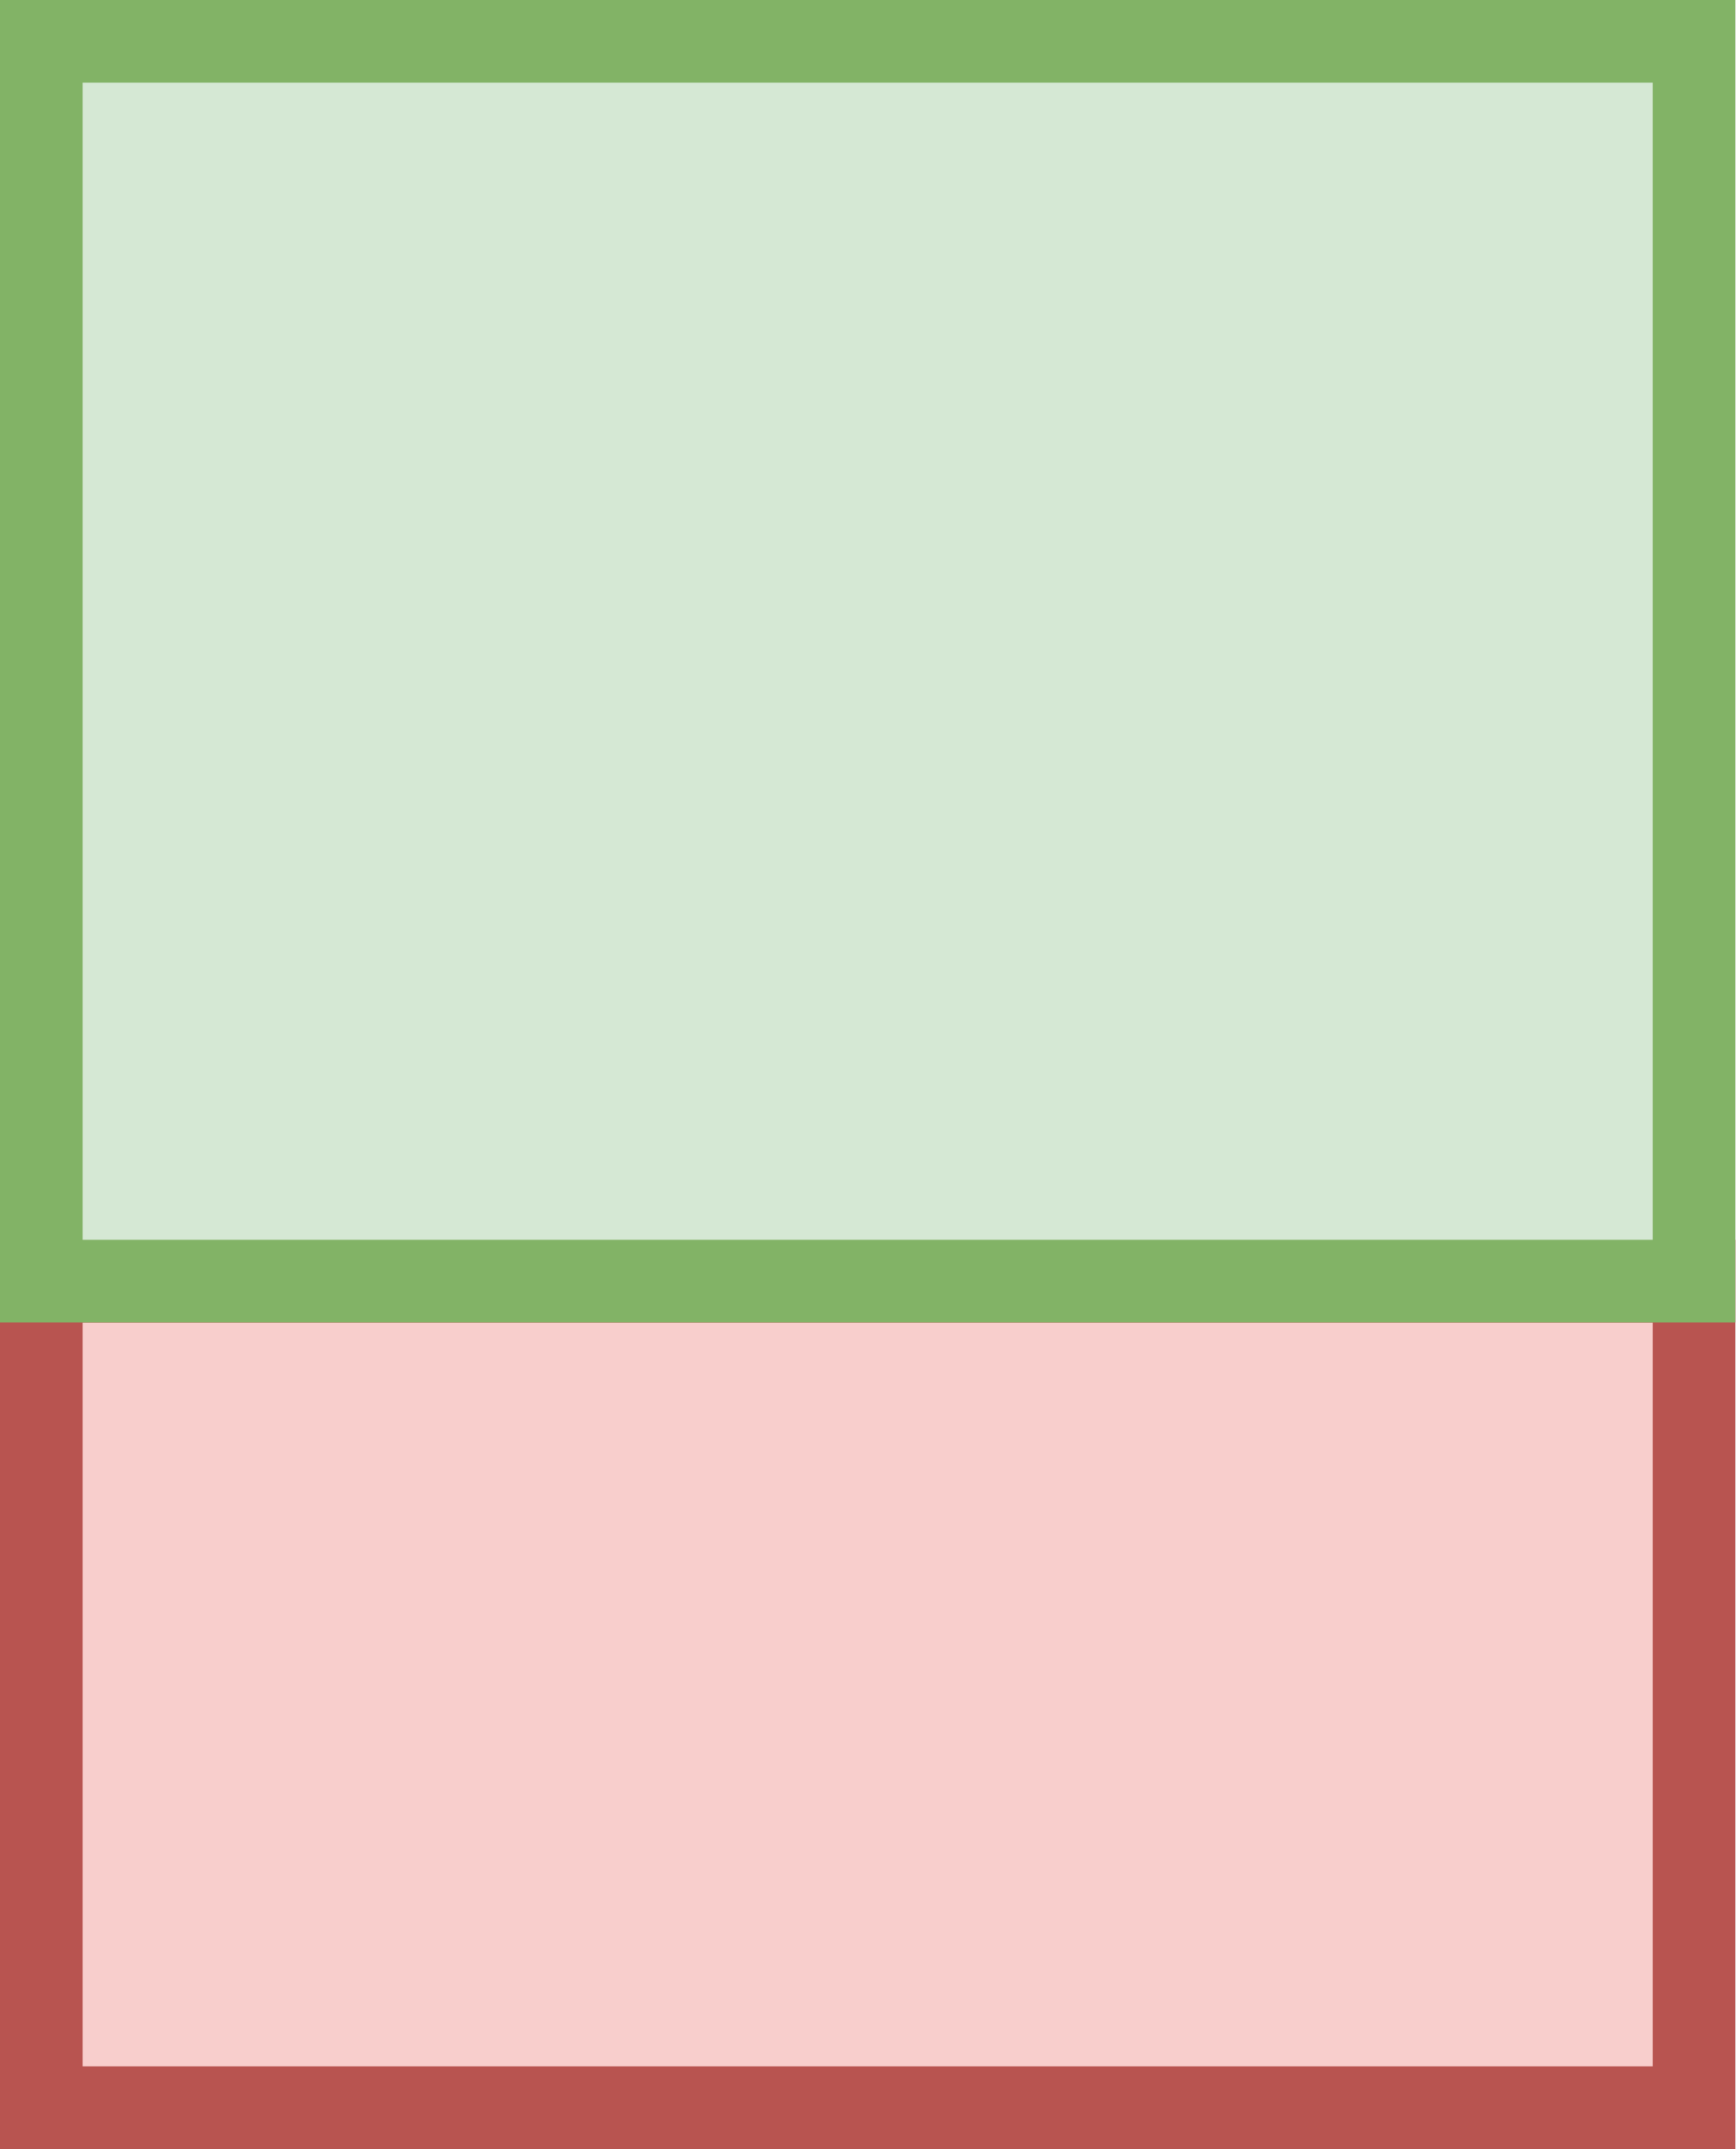
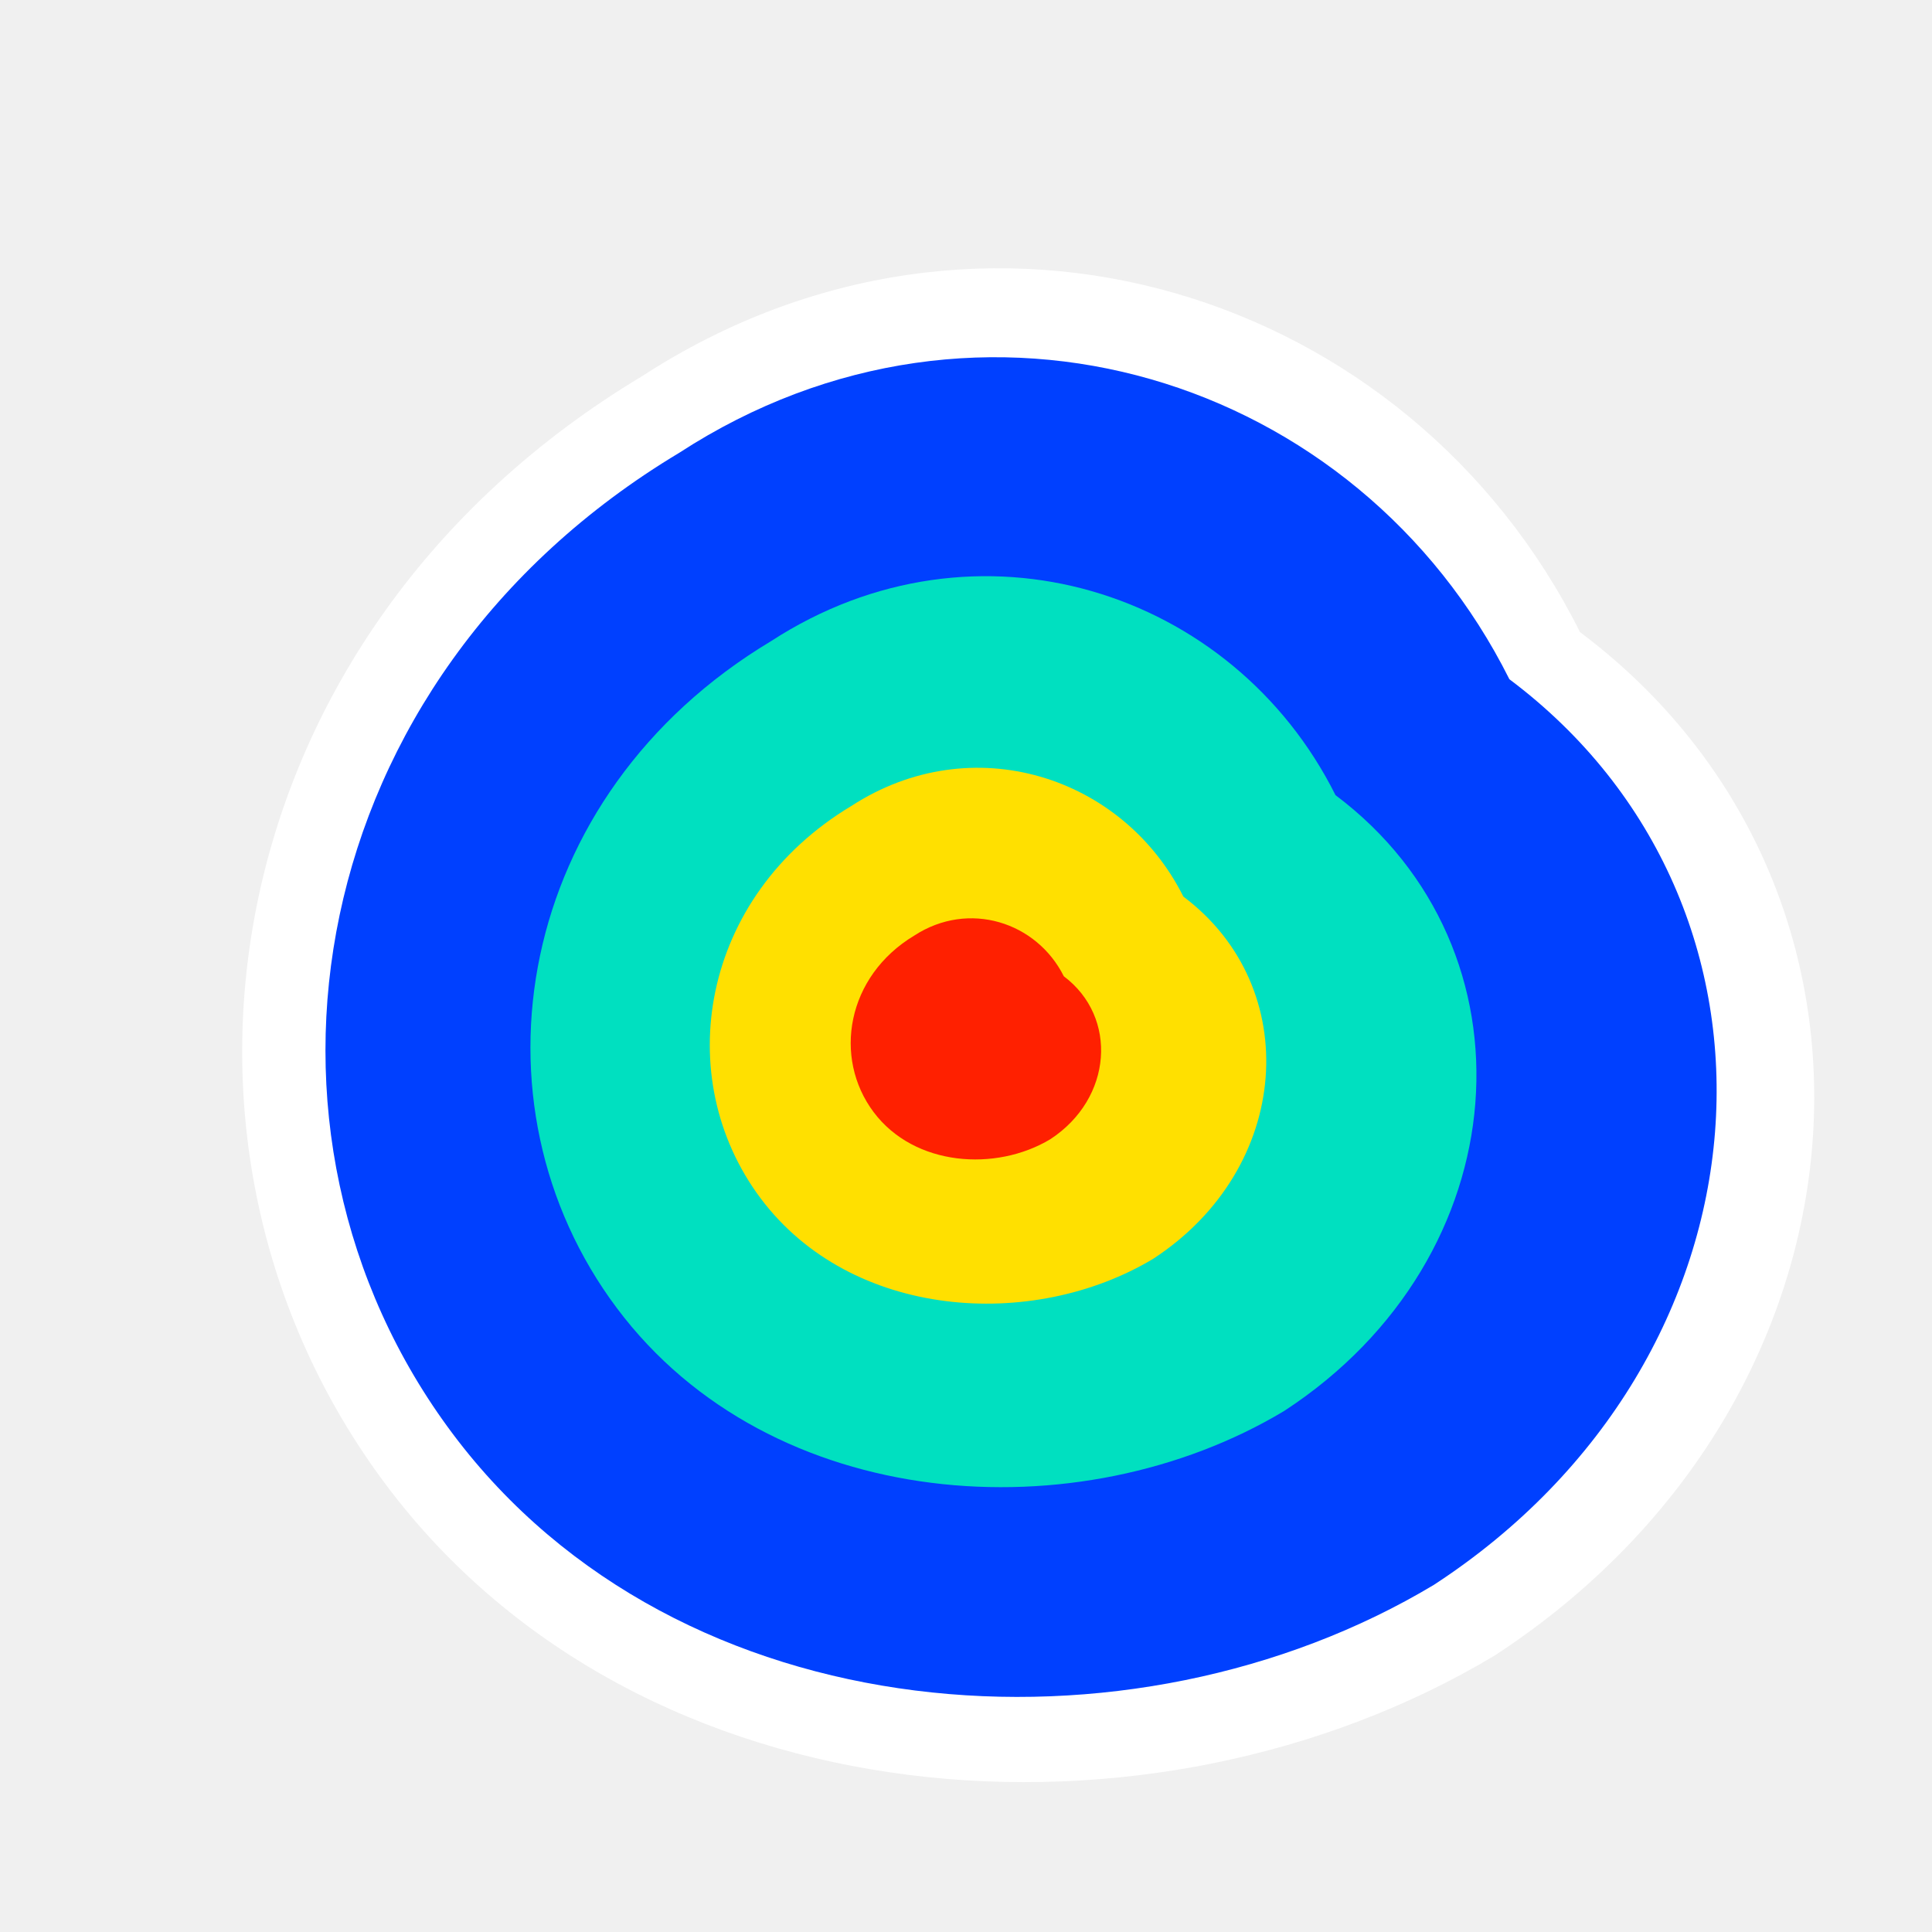
- <svg xmlns="http://www.w3.org/2000/svg" style="background: transparent; background-color: transparent; color-scheme: light dark;" version="1.1" width="42px" height="52px" viewBox="0 0 42 52" content="&lt;mxfile host=&quot;app.diagrams.net&quot; agent=&quot;Mozilla/5.0 (Windows NT 10.0; Win64; x64) AppleWebKit/537.36 (KHTML, like Gecko) Chrome/141.0.0.0 Safari/537.36&quot; version=&quot;28.2.8&quot;&gt;&#10;  &lt;diagram name=&quot;Page-1&quot; id=&quot;vXOcLH1RJVG9YSiIWkyn&quot;&gt;&#10;    &lt;mxGraphModel dx=&quot;689&quot; dy=&quot;370&quot; grid=&quot;1&quot; gridSize=&quot;10&quot; guides=&quot;1&quot; tooltips=&quot;1&quot; connect=&quot;1&quot; arrows=&quot;1&quot; fold=&quot;1&quot; page=&quot;1&quot; pageScale=&quot;1&quot; pageWidth=&quot;827&quot; pageHeight=&quot;1169&quot; math=&quot;0&quot; shadow=&quot;0&quot;&gt;&#10;      &lt;root&gt;&#10;        &lt;mxCell id=&quot;0&quot; /&gt;&#10;        &lt;mxCell id=&quot;1&quot; parent=&quot;0&quot; /&gt;&#10;        &lt;mxCell id=&quot;CRKPkW13s1RvjF7QOtMy-8&quot; value=&quot;&quot; style=&quot;rounded=0;whiteSpace=wrap;html=1;fillColor=#f8cecc;strokeColor=#b85450;strokeWidth=2;&quot; vertex=&quot;1&quot; parent=&quot;1&quot;&gt;&#10;          &lt;mxGeometry x=&quot;310&quot; y=&quot;490&quot; width=&quot;40&quot; height=&quot;20&quot; as=&quot;geometry&quot; /&gt;&#10;        &lt;/mxCell&gt;&#10;        &lt;mxCell id=&quot;CRKPkW13s1RvjF7QOtMy-9&quot; value=&quot;&quot; style=&quot;rounded=0;whiteSpace=wrap;html=1;fillColor=#d5e8d4;strokeColor=#82b366;strokeWidth=2;&quot; vertex=&quot;1&quot; parent=&quot;1&quot;&gt;&#10;          &lt;mxGeometry x=&quot;310&quot; y=&quot;460&quot; width=&quot;40&quot; height=&quot;30&quot; as=&quot;geometry&quot; /&gt;&#10;        &lt;/mxCell&gt;&#10;      &lt;/root&gt;&#10;    &lt;/mxGraphModel&gt;&#10;  &lt;/diagram&gt;&#10;&lt;/mxfile&gt;&#10;">
-   <defs />
-   <g>
-     <g data-cell-id="0">
-       <g data-cell-id="1">
-         <g data-cell-id="CRKPkW13s1RvjF7QOtMy-8">
-           <g>
-             <rect x="1" y="31" width="40" height="20" fill="#f8cecc" stroke="#b85450" stroke-width="2" pointer-events="all" style="fill: light-dark(rgb(248, 206, 204), rgb(81, 45, 43)); stroke: light-dark(rgb(184, 84, 80), rgb(215, 129, 126));" />
-           </g>
-         </g>
-         <g data-cell-id="CRKPkW13s1RvjF7QOtMy-9">
-           <g>
-             <rect x="1" y="1" width="40" height="30" fill="#d5e8d4" stroke="#82b366" stroke-width="2" pointer-events="all" style="fill: light-dark(rgb(213, 232, 212), rgb(31, 47, 30)); stroke: light-dark(rgb(130, 179, 102), rgb(68, 110, 44));" />
-           </g>
-         </g>
-       </g>
+ <svg xmlns="http://www.w3.org/2000/svg" viewBox="0 0 128 128">
+   <defs>
+     <clipPath id="fullClip">
+       <rect x="0" y="0" width="128" height="128" />
+     </clipPath>
+   </defs>
+   <g clip-path="url(#fullClip)">
+     <g transform="translate(64,69) scale(1.130) translate(-64,-64)">
+       <path d="M100,40 C120,55 118,85 95,100 C75,112 45,110 30,90 C15,70 20,40 45,25 C65,12 90,20 100,40 Z" fill="#ffffff" />
+     </g>
+     <g transform="translate(64,69) scale(1.000) translate(-64,-64)">
+       <path d="M100,40 C120,55 118,85 95,100 C75,112 45,110 30,90 C15,70 20,40 45,25 C65,12 90,20 100,40 Z" fill="#0040ff" />
+     </g>
+     <g transform="translate(64,69) scale(0.680) translate(-64,-64)">
+       <path d="M100,40 C120,55 118,85 95,100 C75,112 45,110 30,90 C15,70 20,40 45,25 C65,12 90,20 100,40 Z" fill="#00e0c0" />
+     </g>
+     <g transform="translate(64,69) scale(0.400) translate(-64,-64)">
+       <path d="M100,40 C120,55 118,85 95,100 C75,112 45,110 30,90 C15,70 20,40 45,25 C65,12 90,20 100,40 Z" fill="#ffe000" />
+     </g>
+     <g transform="translate(64,69) scale(0.180) translate(-64,-64)">
+       <path d="M100,40 C120,55 118,85 95,100 C75,112 45,110 30,90 C15,70 20,40 45,25 C65,12 90,20 100,40 Z" fill="#ff2000" />
    </g>
  </g>
</svg>
